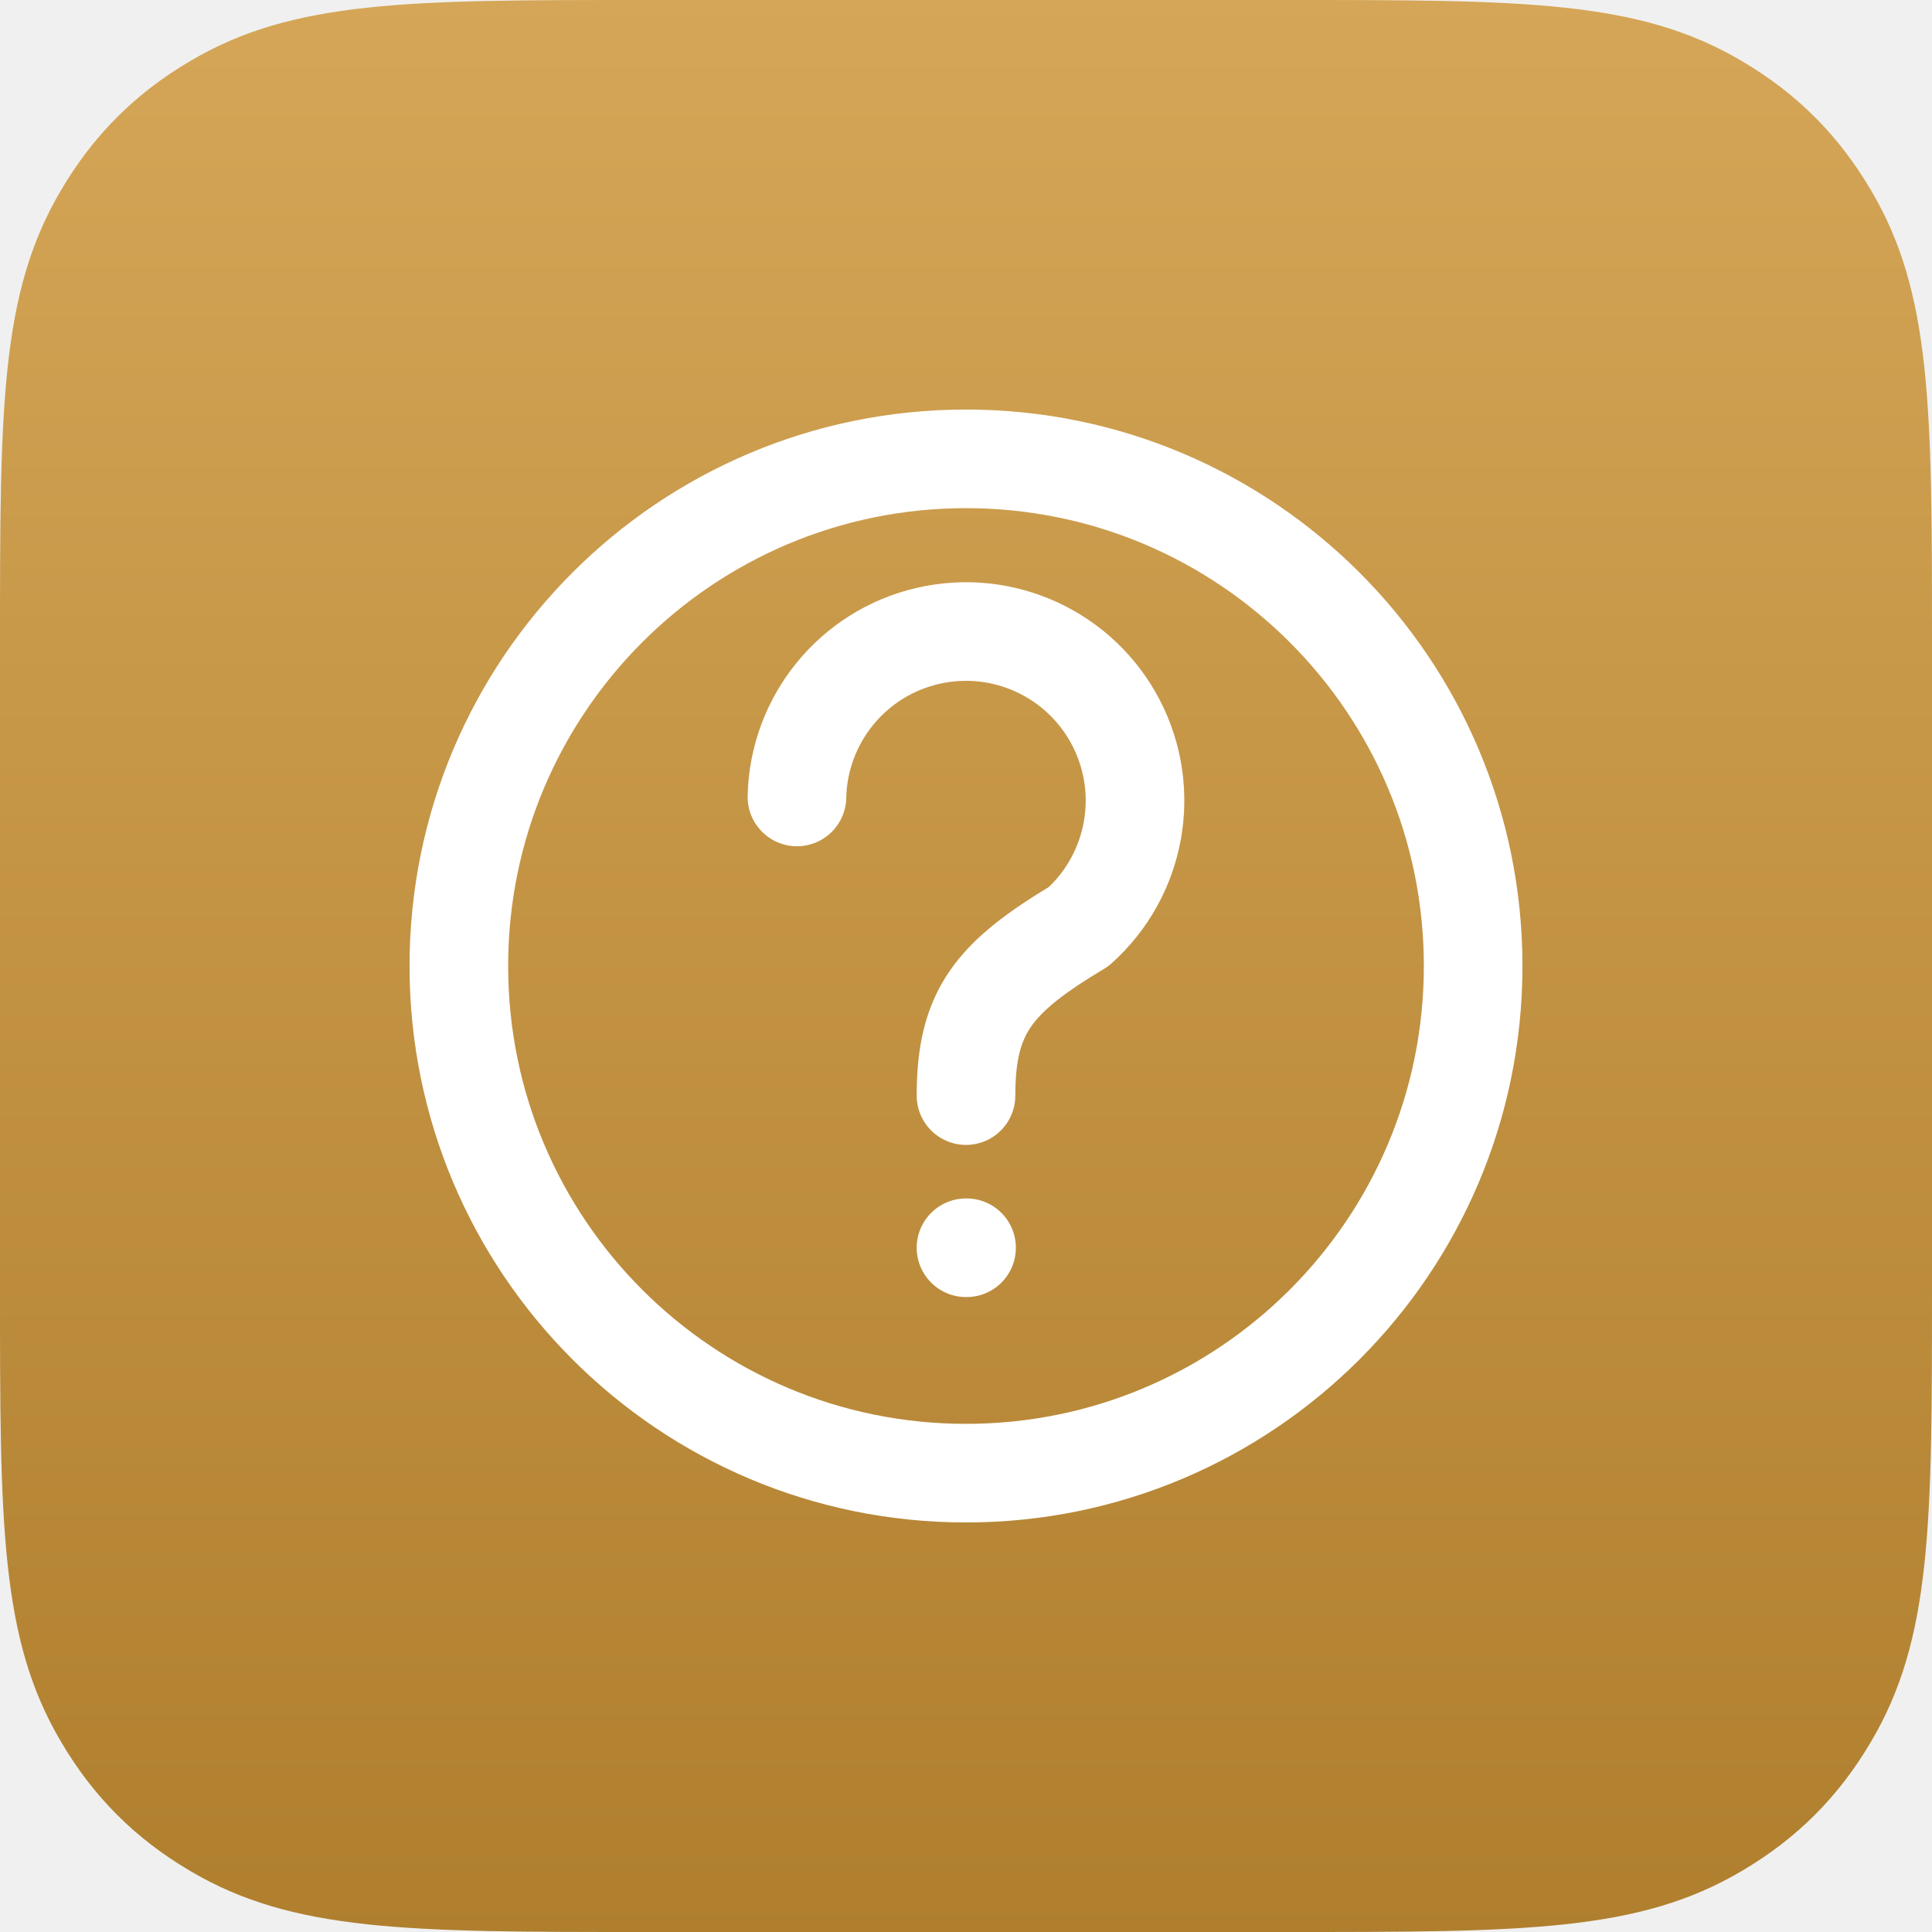
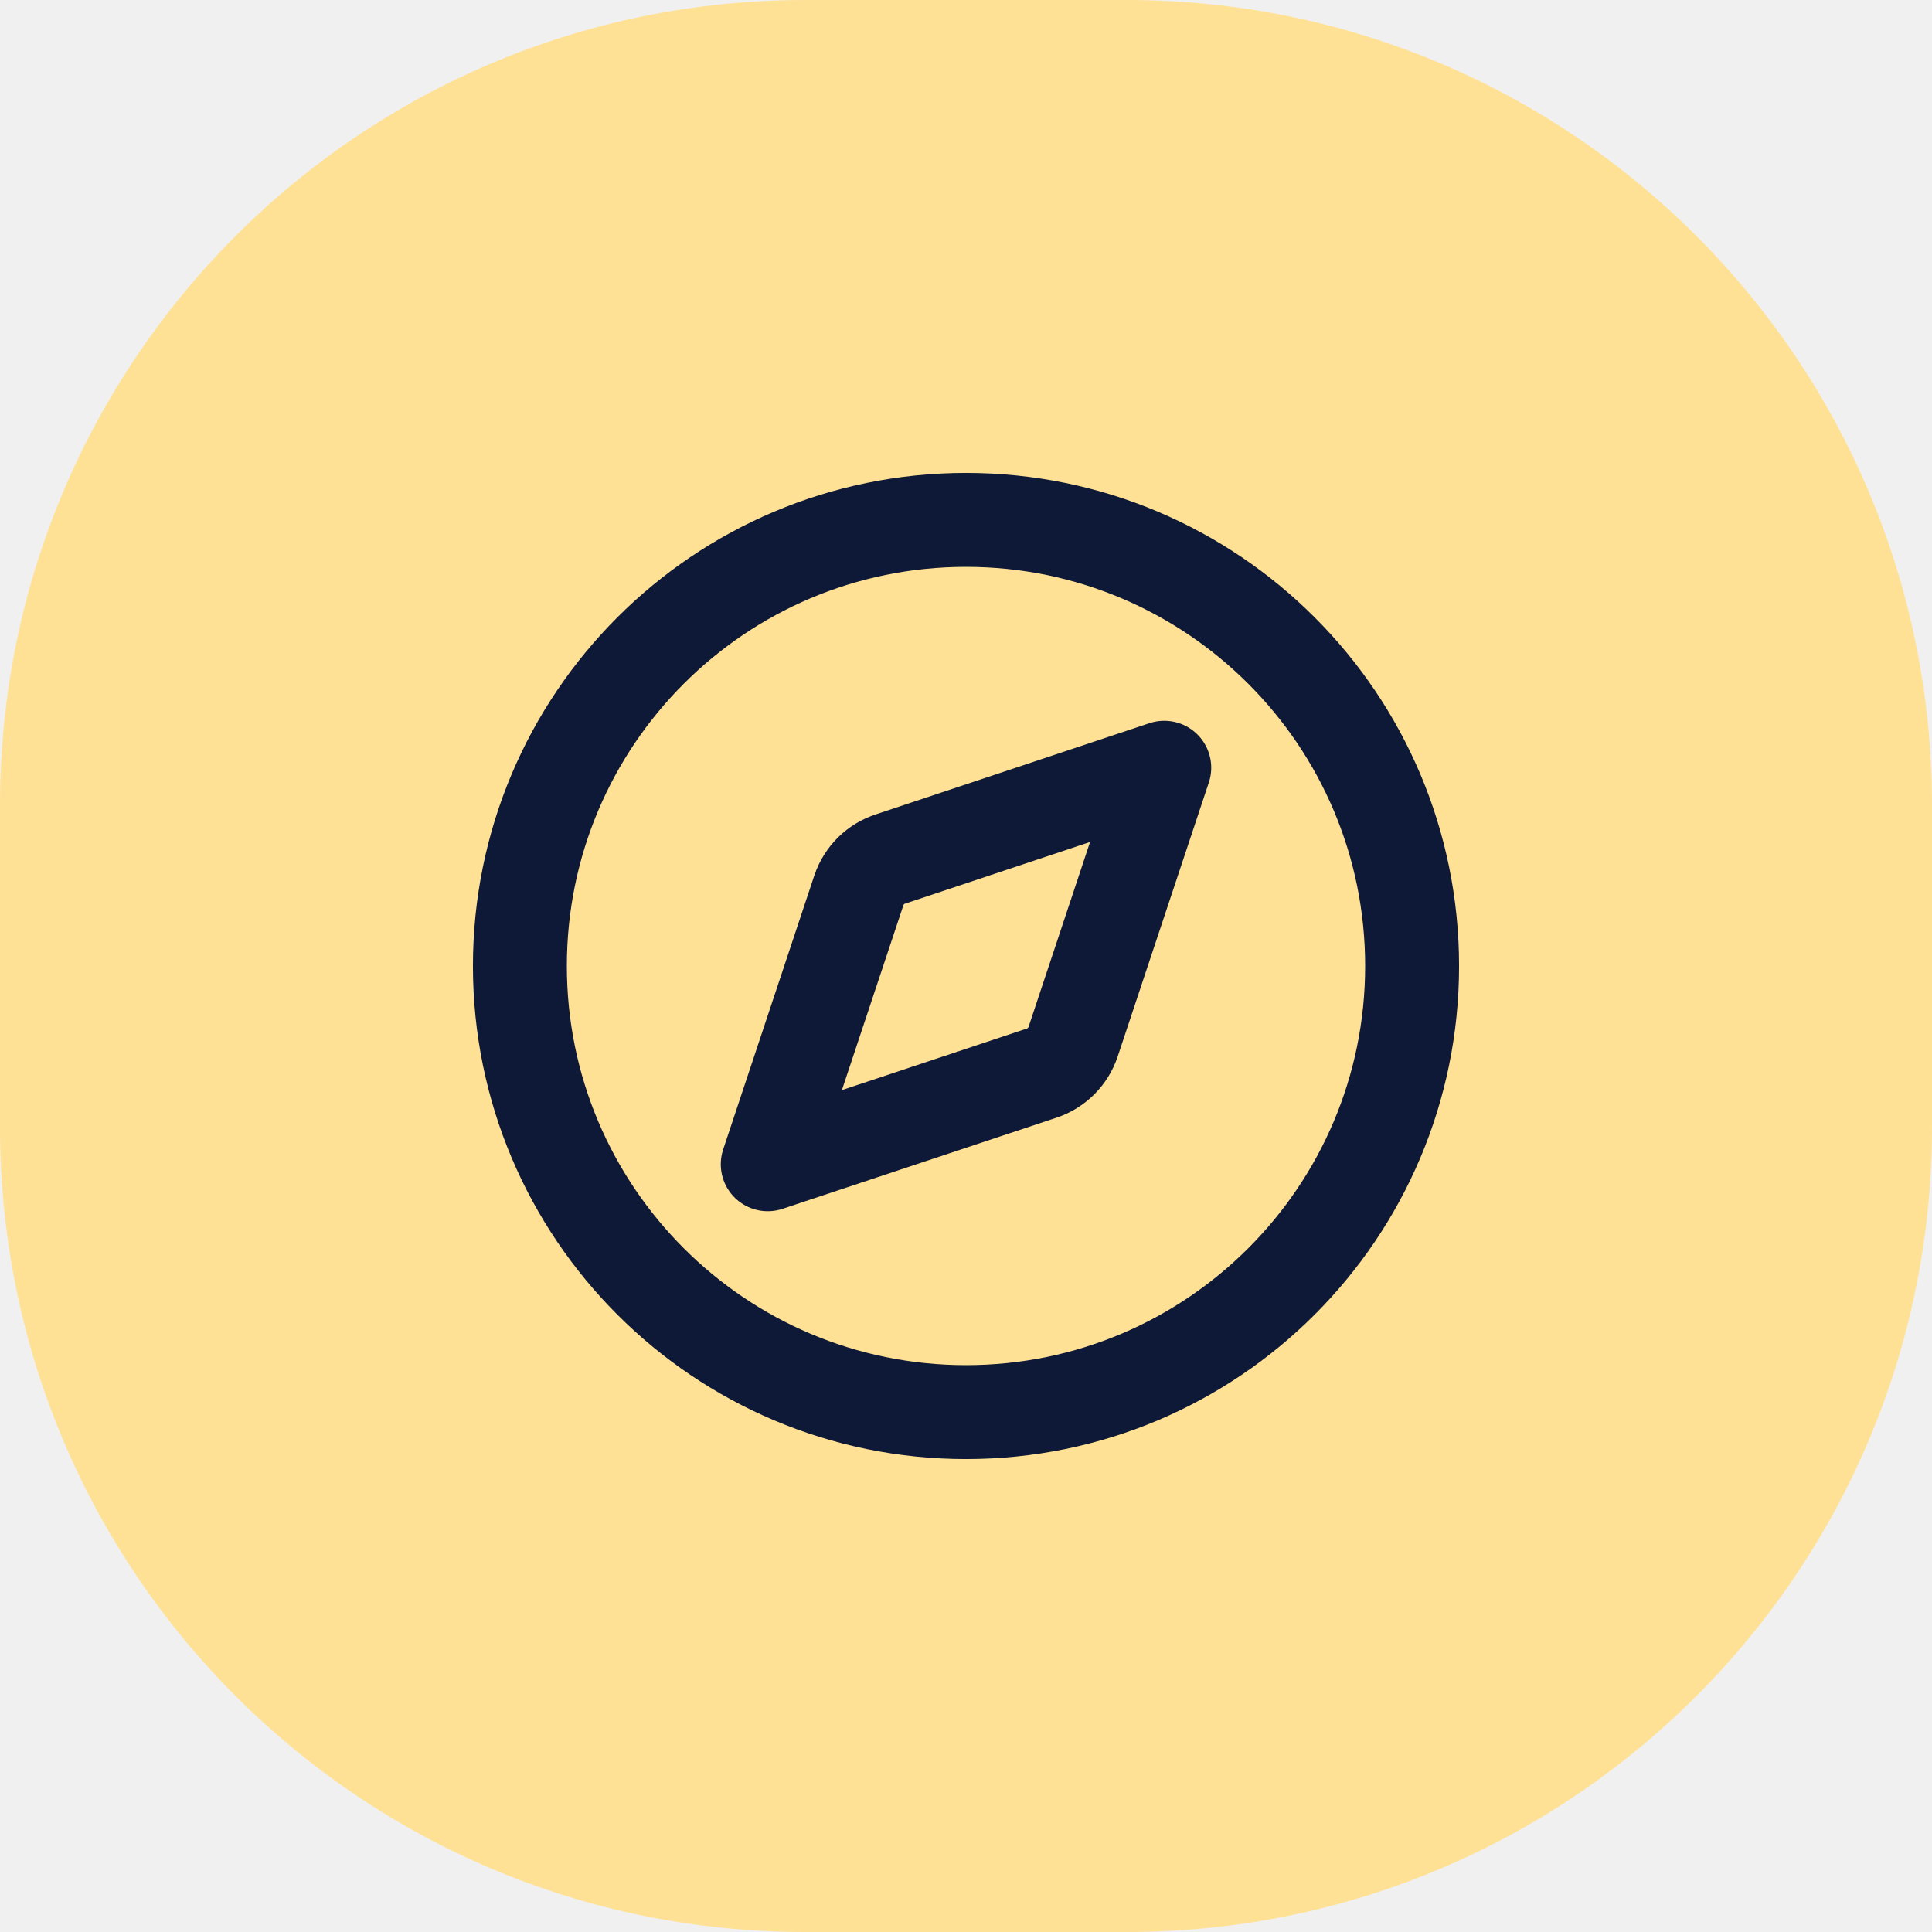
- <svg xmlns="http://www.w3.org/2000/svg" width="30" height="30" viewBox="0 0 60 60" fill="none">
-   <defs>
-     <linearGradient id="face" x2="0" y2="1" gradientUnits="objectBoundingBox">
-       <stop stop-color="#d5a657" />
-       <stop offset="1" stop-color="#af7f2e" />
-     </linearGradient>
-   </defs>
-   <path fill="url(#face)" d="M20 0H40C47.3 0 50.9 0 54.1 1.9C55.8 2.9 57.1 4.2 58.1 5.9C60 9.1 60 12.7 60 20V40C60 47.3 60 50.9 58.1 54.1C57.1 55.8 55.8 57.1 54.1 58.1C50.9 60 47.3 60 40 60H20C12.7 60 9.1 60 5.9 58.1C4.2 57.1 2.9 55.8 1.9 54.1C0 50.9 0 47.3 0 40V20C0 12.7 0 9.1 1.9 5.9C2.9 4.2 4.2 2.9 5.9 1.9C9.1 0 12.7 0 20 0Z" />
-   <g transform="scale(2)">
-     <g transform="translate(4.5 4.5) scale(.875)" stroke="white" stroke-width="1.75" stroke-linecap="round" stroke-linejoin="round">
-       <path d="M21 12a9 9 0 1 1-18 0 9 9 0 0 1 18 0 M9 9a3 3 0 1 1 5 2.3c-1.5.9-2 1.5-2 3 M12 17h.01" />
-     </g>
-   </g>
+ <svg xmlns="http://www.w3.org/2000/svg" width="48" height="48" viewBox="0 0 48 48">
+   <rect width="48" height="48" rx="20" fill="#FFE195" />
+   <svg x="10" y="10" width="28" height="28" viewBox="0 0 24 24" fill="none">
+     <path d="M12 21.5C17.247 21.5 21.5 17.247 21.5 12C21.5 6.753 17.247 2.5 12 2.5C6.753 2.5 2.5 6.753 2.5 12C2.5 17.247 6.753 21.5 12 21.5Z" stroke-width="2" stroke-linecap="round" stroke-linejoin="round" stroke="#0E1837" />
+     <path d="M7.778 16.222L9.72 10.385C9.773 10.229 9.862 10.088 9.979 9.972C10.096 9.857 10.239 9.77 10.396 9.72L16.222 7.778L14.28 13.615C14.228 13.77 14.141 13.91 14.026 14.025C13.91 14.141 13.77 14.228 13.615 14.28L7.778 16.222Z" stroke-width="2" stroke-linecap="round" stroke-linejoin="round" stroke="#0E1837" />
+   </svg>
</svg>
